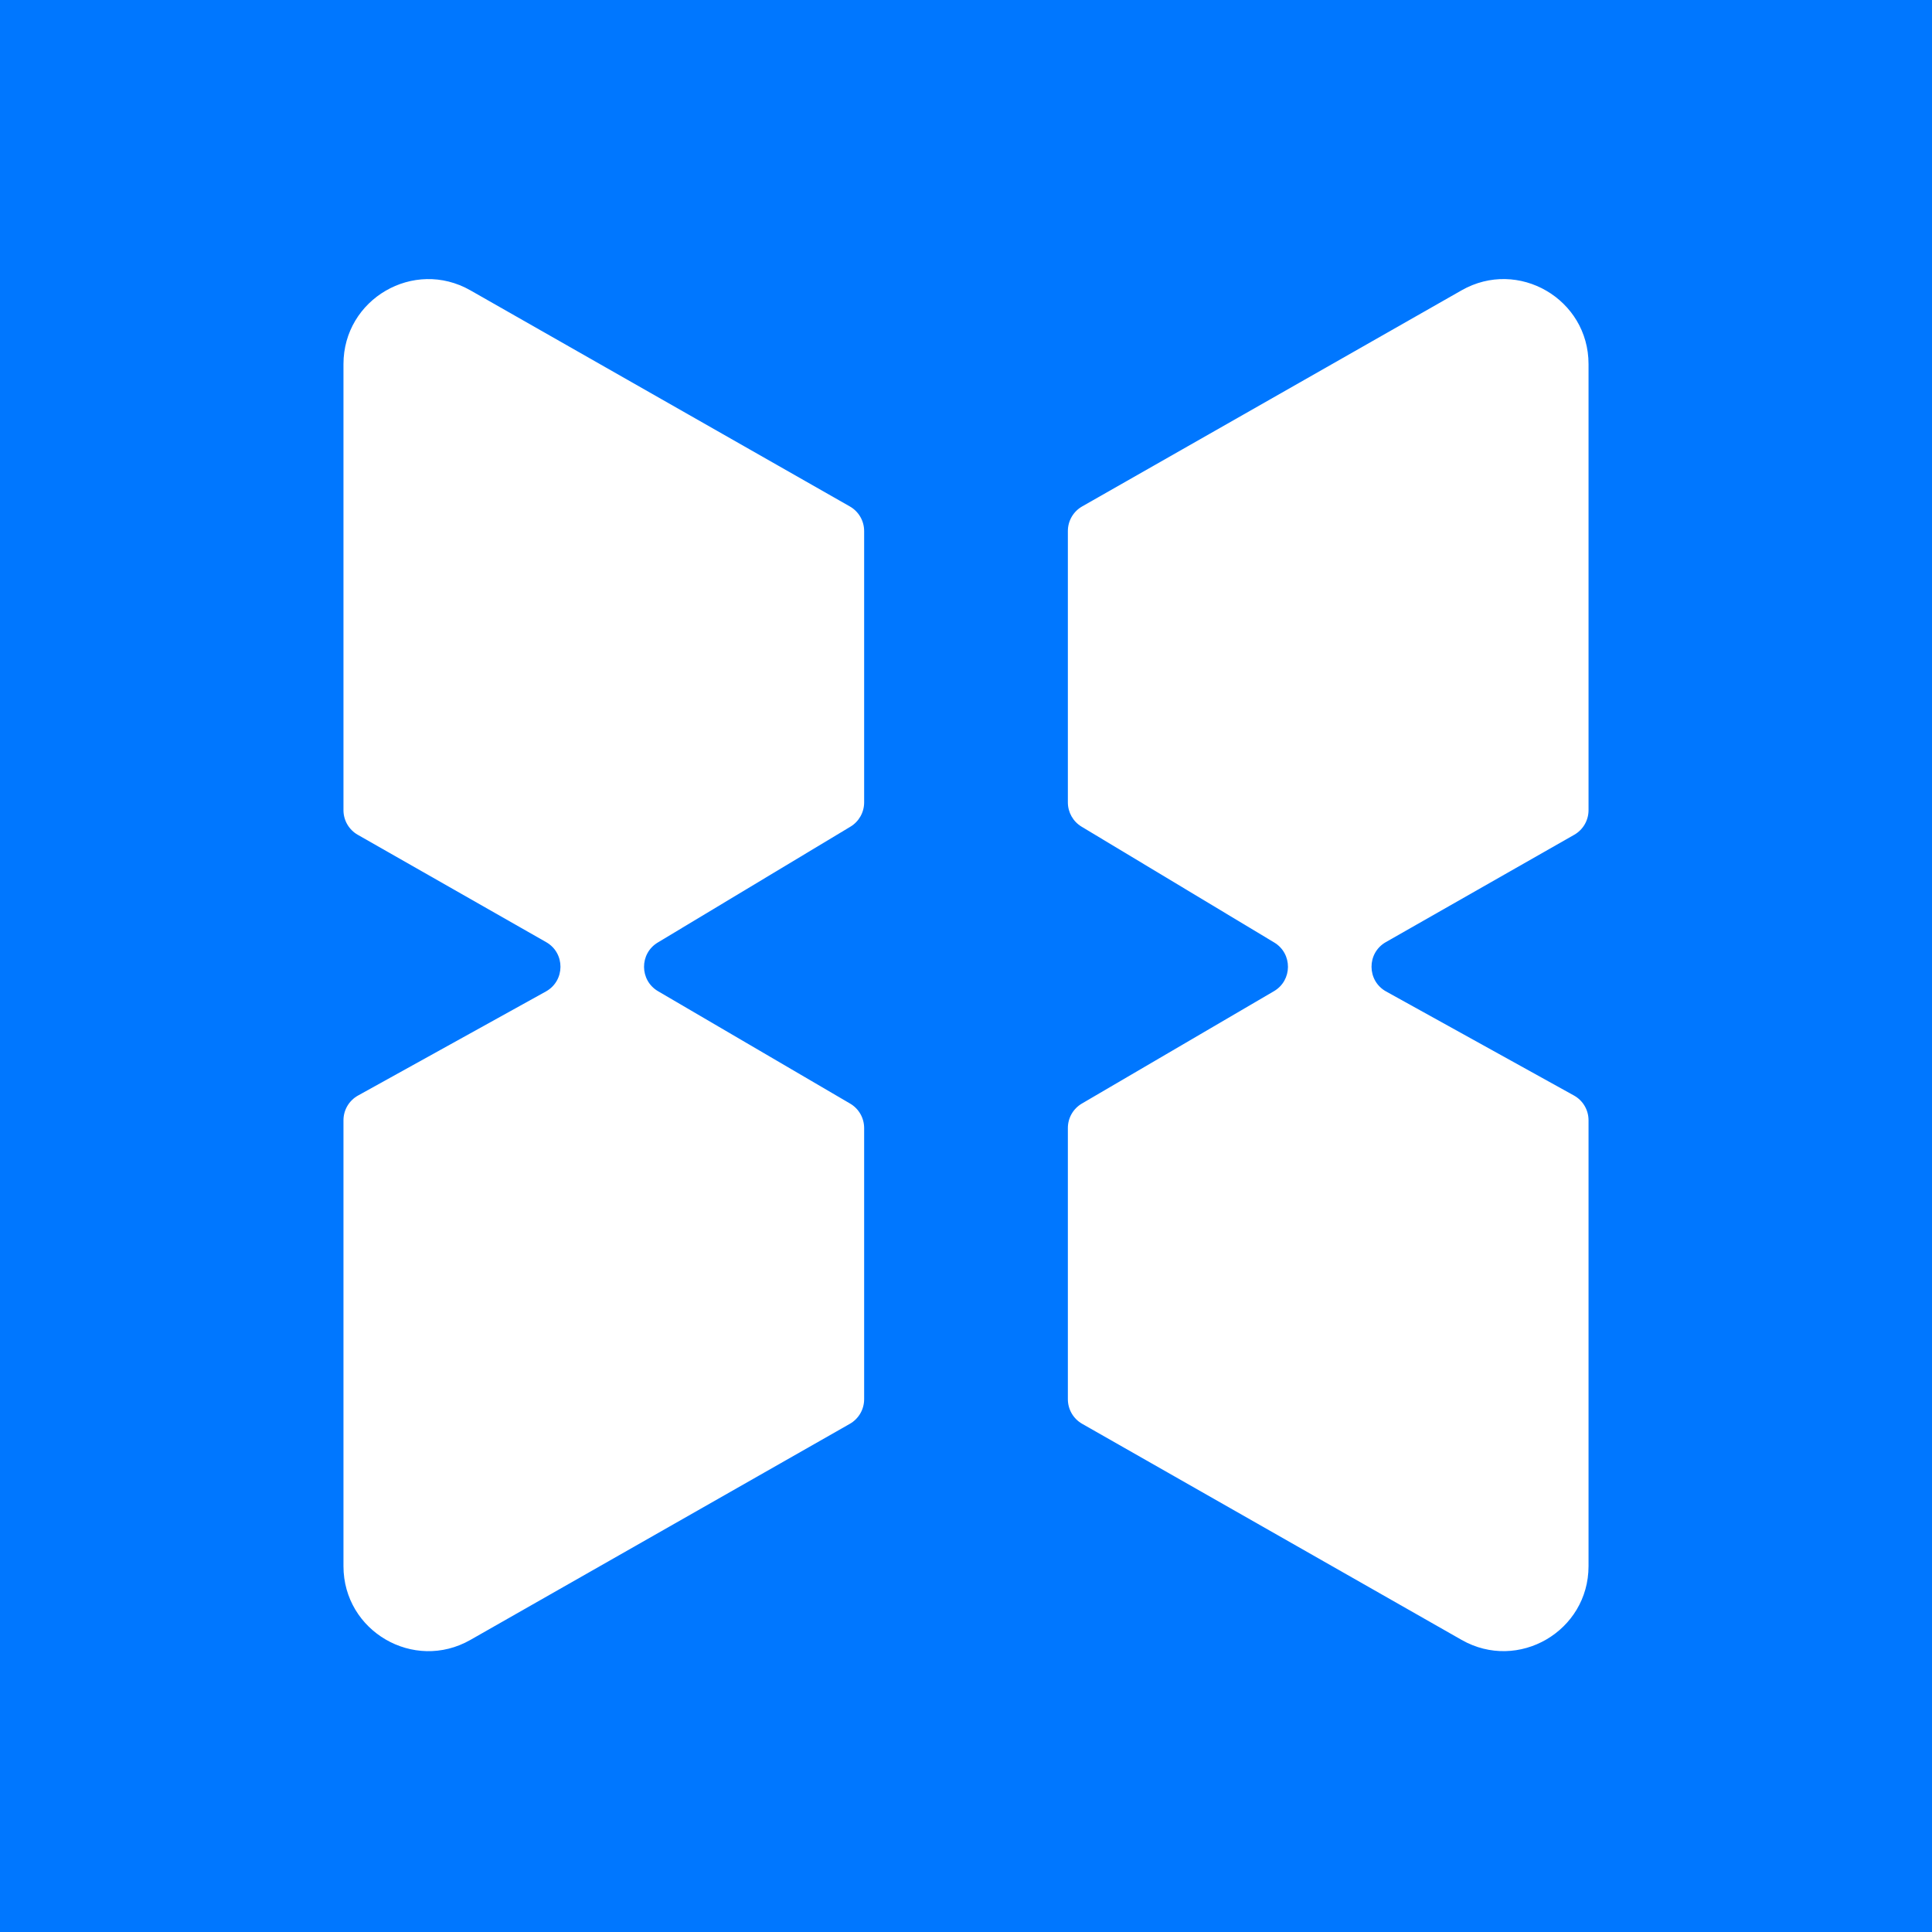
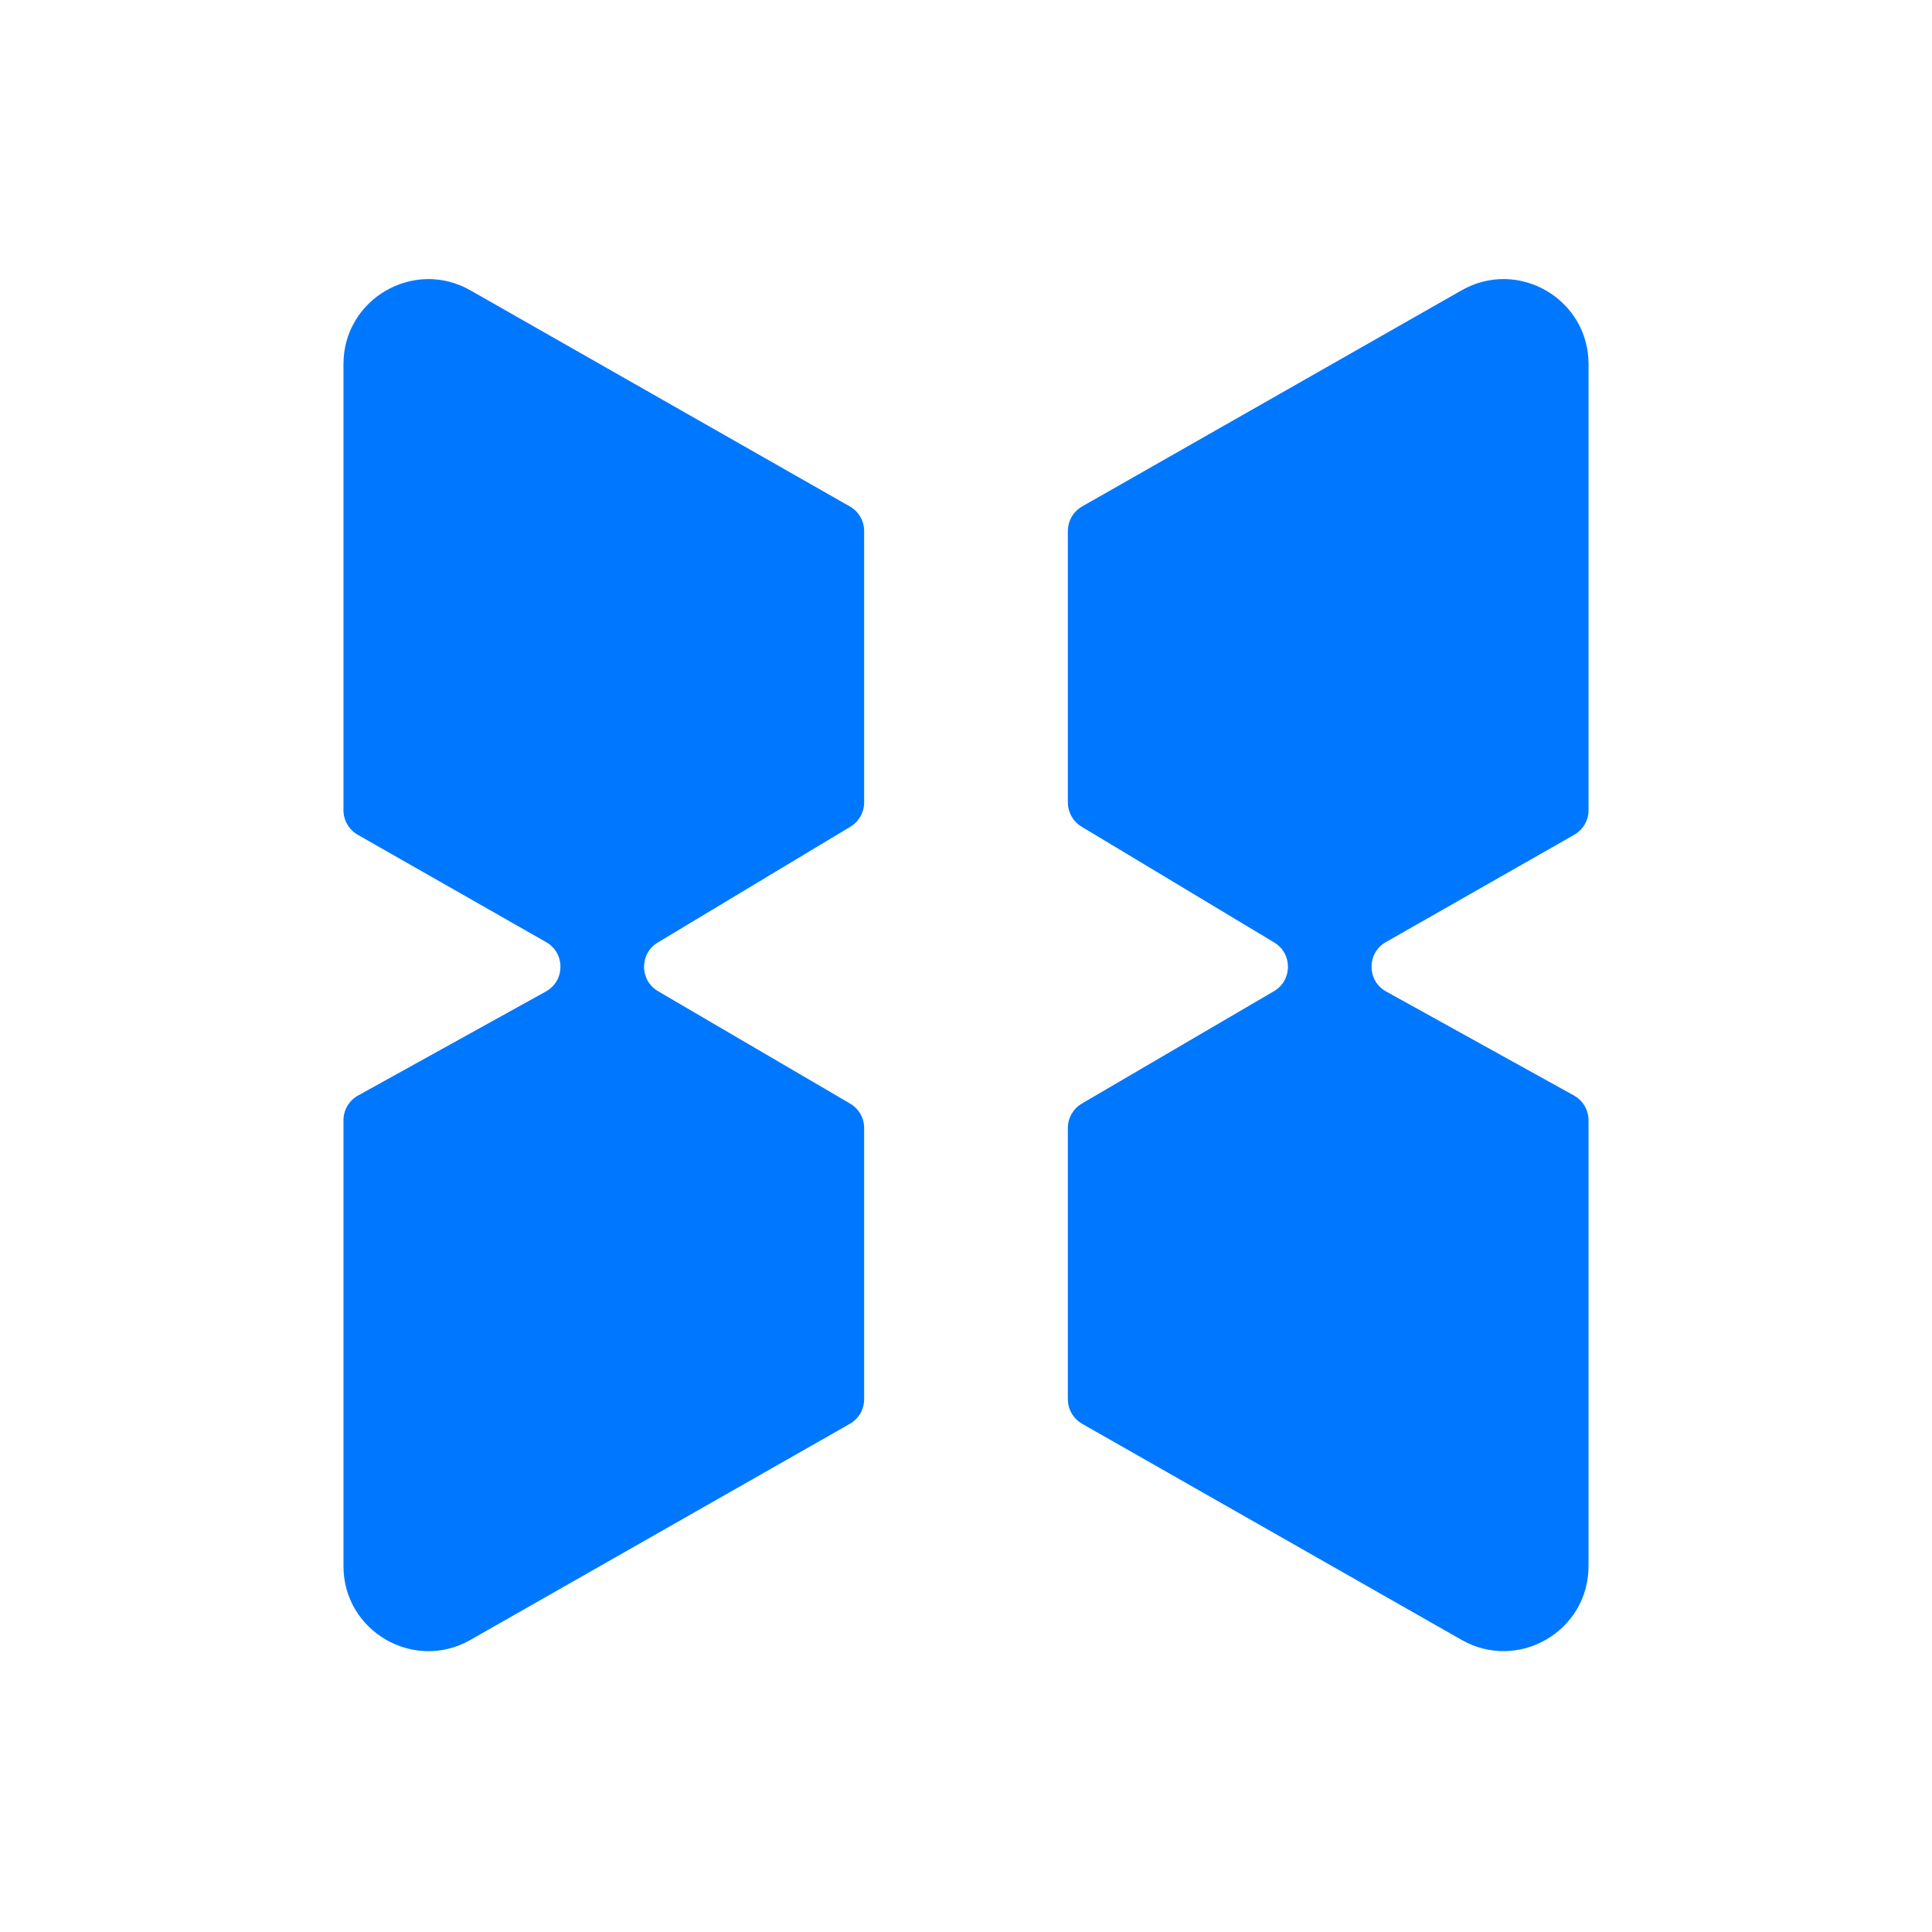
<svg xmlns="http://www.w3.org/2000/svg" width="425" height="425" viewBox="0 0 425 425" fill="none">
-   <rect width="425" height="425" fill="#0077FF" />
-   <path d="M75.556 80.099C75.556 65.773 91.025 56.778 103.474 63.867L186.948 111.407C188.891 112.514 190.092 114.576 190.093 116.812V176.518C190.093 178.702 188.949 180.727 187.077 181.853L144.692 207.337C140.641 209.772 140.677 215.657 144.757 218.045L187.012 242.767C188.92 243.883 190.092 245.929 190.093 248.14V307.804C190.092 310.04 188.891 312.106 186.948 313.213L103.474 360.749C91.025 367.838 75.556 358.842 75.556 344.516V246.438C75.556 244.174 76.785 242.088 78.765 240.992L120.085 218.105C124.332 215.751 124.369 209.658 120.149 207.254L78.701 183.638C76.757 182.531 75.556 180.465 75.556 178.228V80.099Z" fill="white" />
-   <path d="M321.526 63.862C333.975 56.773 349.445 65.769 349.445 80.095V178.224C349.445 180.461 348.243 182.526 346.3 183.633L304.851 207.249C300.631 209.653 300.667 215.751 304.916 218.105L346.235 240.987C348.215 242.084 349.444 244.17 349.445 246.433V344.512C349.444 358.837 333.975 367.833 321.526 360.744L238.053 313.208C236.109 312.101 234.908 310.036 234.908 307.799V248.135C234.908 245.925 236.08 243.879 237.988 242.762L280.244 218.04C284.324 215.653 284.359 209.768 280.308 207.332L237.924 181.849C236.052 180.723 234.908 178.697 234.908 176.513V116.812C234.908 114.575 236.109 112.51 238.053 111.403L321.526 63.862Z" fill="white" />
+   <rect width="425" height="425" fill="white" />
+   <path d="M75.556 80.099C75.556 65.773 91.025 56.778 103.474 63.867L186.948 111.407C188.891 112.514 190.092 114.576 190.093 116.812V176.518C190.093 178.702 188.949 180.727 187.077 181.853L144.692 207.337C140.641 209.772 140.677 215.657 144.757 218.045L187.012 242.767C188.92 243.883 190.092 245.929 190.093 248.14V307.804C190.092 310.04 188.891 312.106 186.948 313.213L103.474 360.749C91.025 367.838 75.556 358.842 75.556 344.516V246.438C75.556 244.174 76.785 242.088 78.765 240.992L120.085 218.105C124.332 215.751 124.369 209.658 120.149 207.254L78.701 183.638C76.757 182.531 75.556 180.465 75.556 178.228V80.099Z" fill="#0077FF" />
+   <path d="M321.526 63.862C333.975 56.773 349.445 65.769 349.445 80.095V178.224C349.445 180.461 348.243 182.526 346.3 183.633L304.851 207.249C300.631 209.653 300.667 215.751 304.916 218.105L346.235 240.987C348.215 242.084 349.444 244.17 349.445 246.433V344.512C349.444 358.837 333.975 367.833 321.526 360.744L238.053 313.208C236.109 312.101 234.908 310.036 234.908 307.799V248.135C234.908 245.925 236.08 243.879 237.988 242.762L280.244 218.04C284.324 215.653 284.359 209.768 280.308 207.332L237.924 181.849C236.052 180.723 234.908 178.697 234.908 176.513V116.812C234.908 114.575 236.109 112.51 238.053 111.403L321.526 63.862Z" fill="#0077FF" />
</svg>
